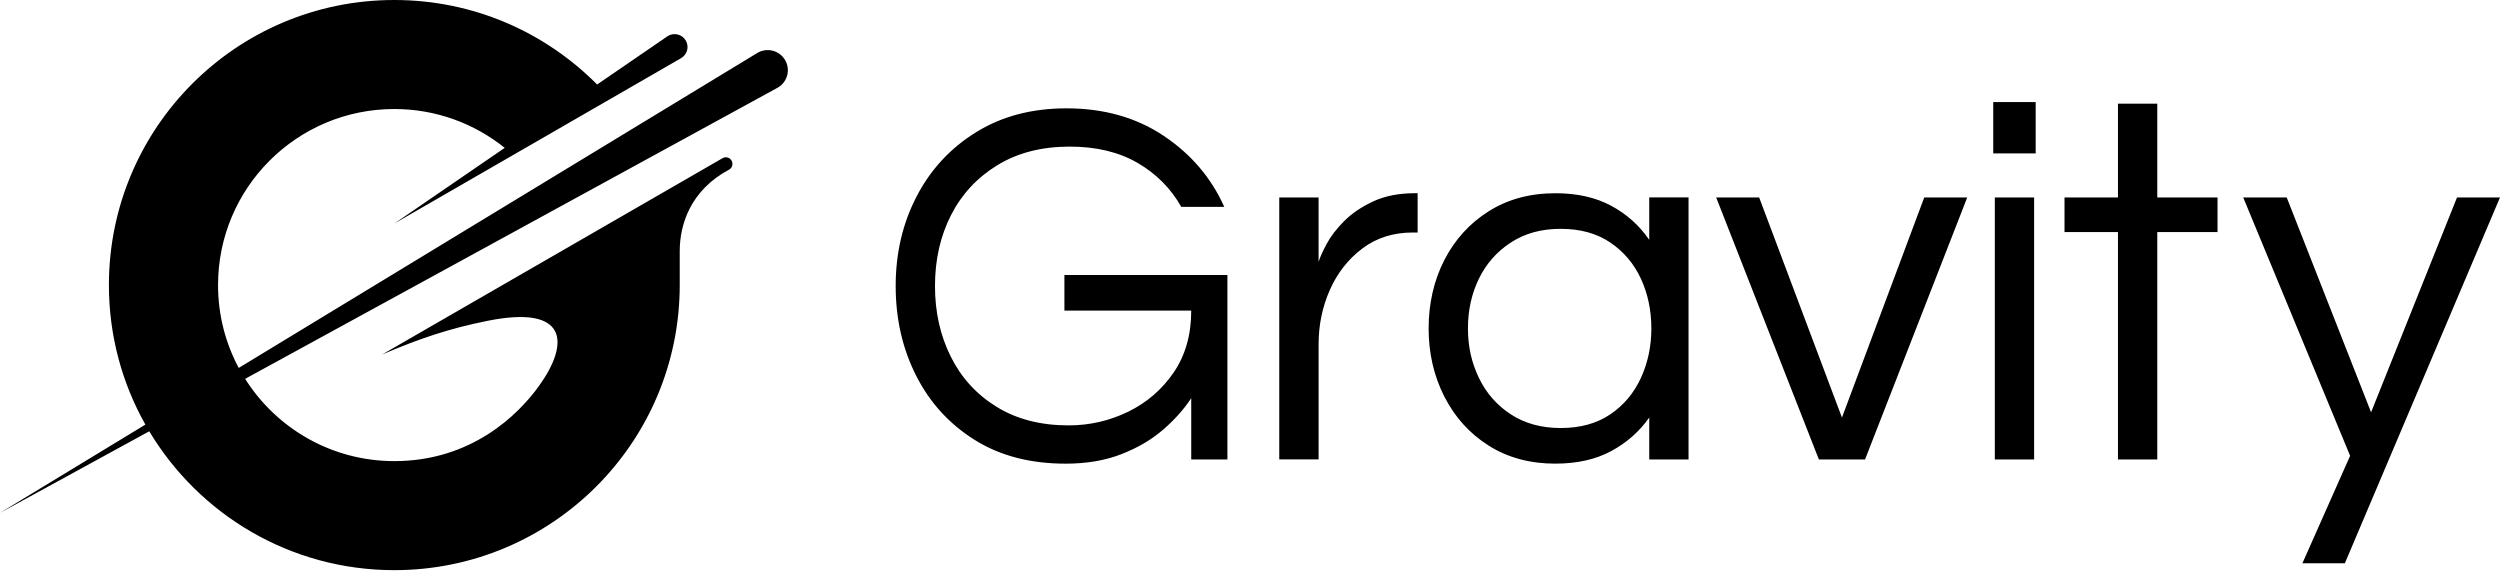
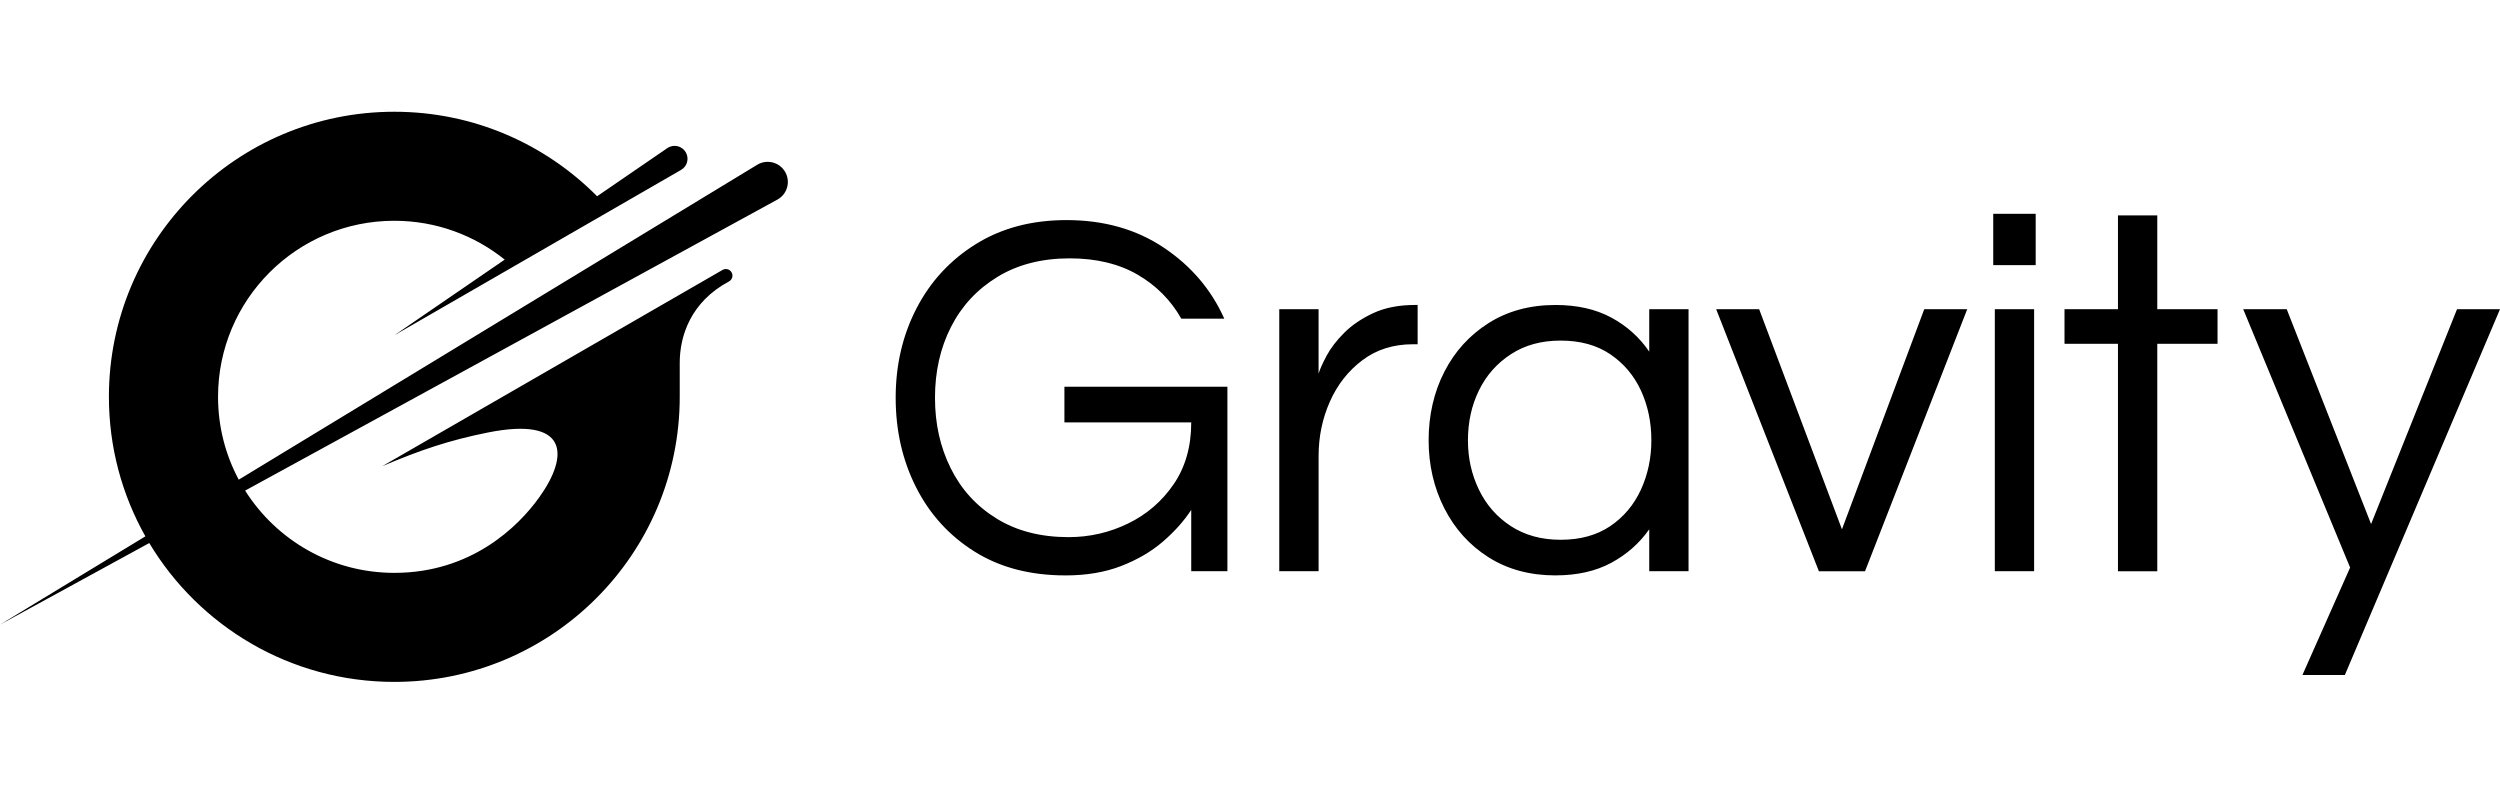
- <svg xmlns="http://www.w3.org/2000/svg" id="Layer_1" data-name="Layer 1" viewBox="0 0 1289 293.97">
+ <svg xmlns="http://www.w3.org/2000/svg" id="Layer_1" data-name="Layer 1" viewBox="0 0 1289 293.97" width="126" height="40">
  <defs>
    <style>
      .cls-1 {
        fill: currentColor;
        stroke-width: 0px;
      }
    </style>
  </defs>
  <path class="cls-1" d="M549.35,239.06c-18.2,0-33.82-4.09-46.88-12.29-13.06-8.2-23.1-19.23-30.12-33.1-7.03-13.87-10.54-29.27-10.54-46.21s3.6-32.33,10.81-46.21c7.2-13.87,17.43-24.9,30.67-33.1,13.24-8.2,28.77-12.29,46.61-12.29,19.28,0,35.98,4.73,50.12,14.19,14.14,9.46,24.54,21.67,31.21,36.62h-22.16c-5.4-9.55-12.93-17.11-22.56-22.7-9.64-5.58-21.3-8.38-34.99-8.38-14.41,0-26.84,3.2-37.29,9.59-10.45,6.4-18.42,14.99-23.91,25.8-5.5,10.81-8.24,22.96-8.24,36.48s2.7,25.45,8.1,36.34c5.4,10.9,13.28,19.55,23.64,25.94,10.35,6.4,22.74,9.59,37.15,9.59,10.8,0,21.03-2.34,30.67-7.03,9.63-4.68,17.47-11.43,23.51-20.26,6.03-8.82,9.05-19.45,9.05-31.88h-65.39v-18.38h84.04v95.12h-18.65v-31.61c-3.78,5.76-8.65,11.21-14.6,16.34-5.95,5.13-13.11,9.32-21.48,12.57-8.38,3.25-17.97,4.87-28.77,4.87h0ZM659.59,236.91V101.8h20.27v33.23c.72-2.34,2.11-5.44,4.19-9.32,2.07-3.87,5.09-7.79,9.05-11.76,3.96-3.96,8.96-7.34,14.99-10.14,6.03-2.79,13.19-4.19,21.49-4.19h1.35v20.26h-2.43c-10.09,0-18.78,2.74-26.07,8.24-7.3,5.5-12.88,12.61-16.75,21.35-3.88,8.74-5.81,18.07-5.81,27.97v59.44h-20.27v.02ZM801.99,239.06c-13.15,0-24.64-3.11-34.45-9.32-9.82-6.21-17.43-14.64-22.84-25.27-5.4-10.63-8.1-22.33-8.1-35.13s2.7-24.72,8.1-35.26c5.4-10.54,13.01-18.91,22.84-25.13,9.82-6.21,21.3-9.32,34.45-9.32,11.17,0,20.76,2.16,28.77,6.48,8.02,4.32,14.54,10.18,19.59,17.56v-21.88h20.26v135.1h-20.26v-21.62c-5.05,7.21-11.57,12.97-19.59,17.3-8.01,4.32-17.61,6.48-28.77,6.48ZM804.69,220.69c10.09,0,18.59-2.34,25.54-7.03,6.93-4.68,12.2-10.94,15.81-18.78,3.6-7.83,5.4-16.34,5.4-25.54s-1.8-17.92-5.4-25.67c-3.61-7.75-8.87-13.95-15.81-18.65-6.93-4.68-15.45-7.03-25.54-7.03s-18.46,2.35-25.67,7.03c-7.21,4.68-12.7,10.9-16.48,18.65-3.78,7.75-5.67,16.31-5.67,25.67s1.89,17.7,5.67,25.54c3.78,7.83,9.28,14.1,16.48,18.78,7.2,4.68,15.76,7.03,25.67,7.03ZM937.82,236.91l-52.96-135.1h22.16l42.69,113.49,42.43-113.49h22.16l-52.69,135.1h-23.79ZM1027.71,79.1v-26.48h21.89v26.48h-21.89ZM1028.53,236.91V101.8h20.26v135.1h-20.26ZM1092.02,236.91v-117.27h-27.56v-17.83h27.56v-48.36h20.27v48.36h31.07v17.83h-31.07v117.27h-20.27ZM1187.13,290.4l24.59-55.39-55.12-133.21h22.43l43.5,110.78,44.31-110.78h22.16l-79.99,188.61h-21.88ZM404.82,31.01c-2.92-5.04-9.42-6.7-14.4-3.67L123.09,189.7c-6.81-12.73-10.67-27.27-10.67-42.71,0-50.14,40.69-90.78,90.89-90.78,21.55,0,41.34,7.51,56.92,20.03l-56.87,38.99L351.16,29.99c3.19-1.83,4.28-5.91,2.43-9.08-1.94-3.35-6.33-4.35-9.53-2.15l-36.19,24.81C281.19,16.67,244.21,0,203.3,0,122.03,0,56.15,65.81,56.15,146.98c0,26.14,6.84,50.68,18.81,71.94L0,264.45l76.96-42.08c25.7,42.88,72.66,71.6,126.35,71.6,81.28,0,147.16-65.81,147.16-146.99v-17.55c0-13.75,5.59-31.34,25.38-41.93,1.7-.91,2.31-3.03,1.35-4.7-.94-1.63-3.02-2.19-4.65-1.24l-175.49,101.2c19.59-8.32,34.56-13.38,54.41-17.36,41.35-8.3,42.4,11.39,26.43,33.6-10.69,14.87-34.85,38.75-74.58,38.75-32.4,0-60.83-16.93-76.93-42.42L400.81,45.3c5.12-2.79,6.93-9.25,4.01-14.29Z" />
</svg>
